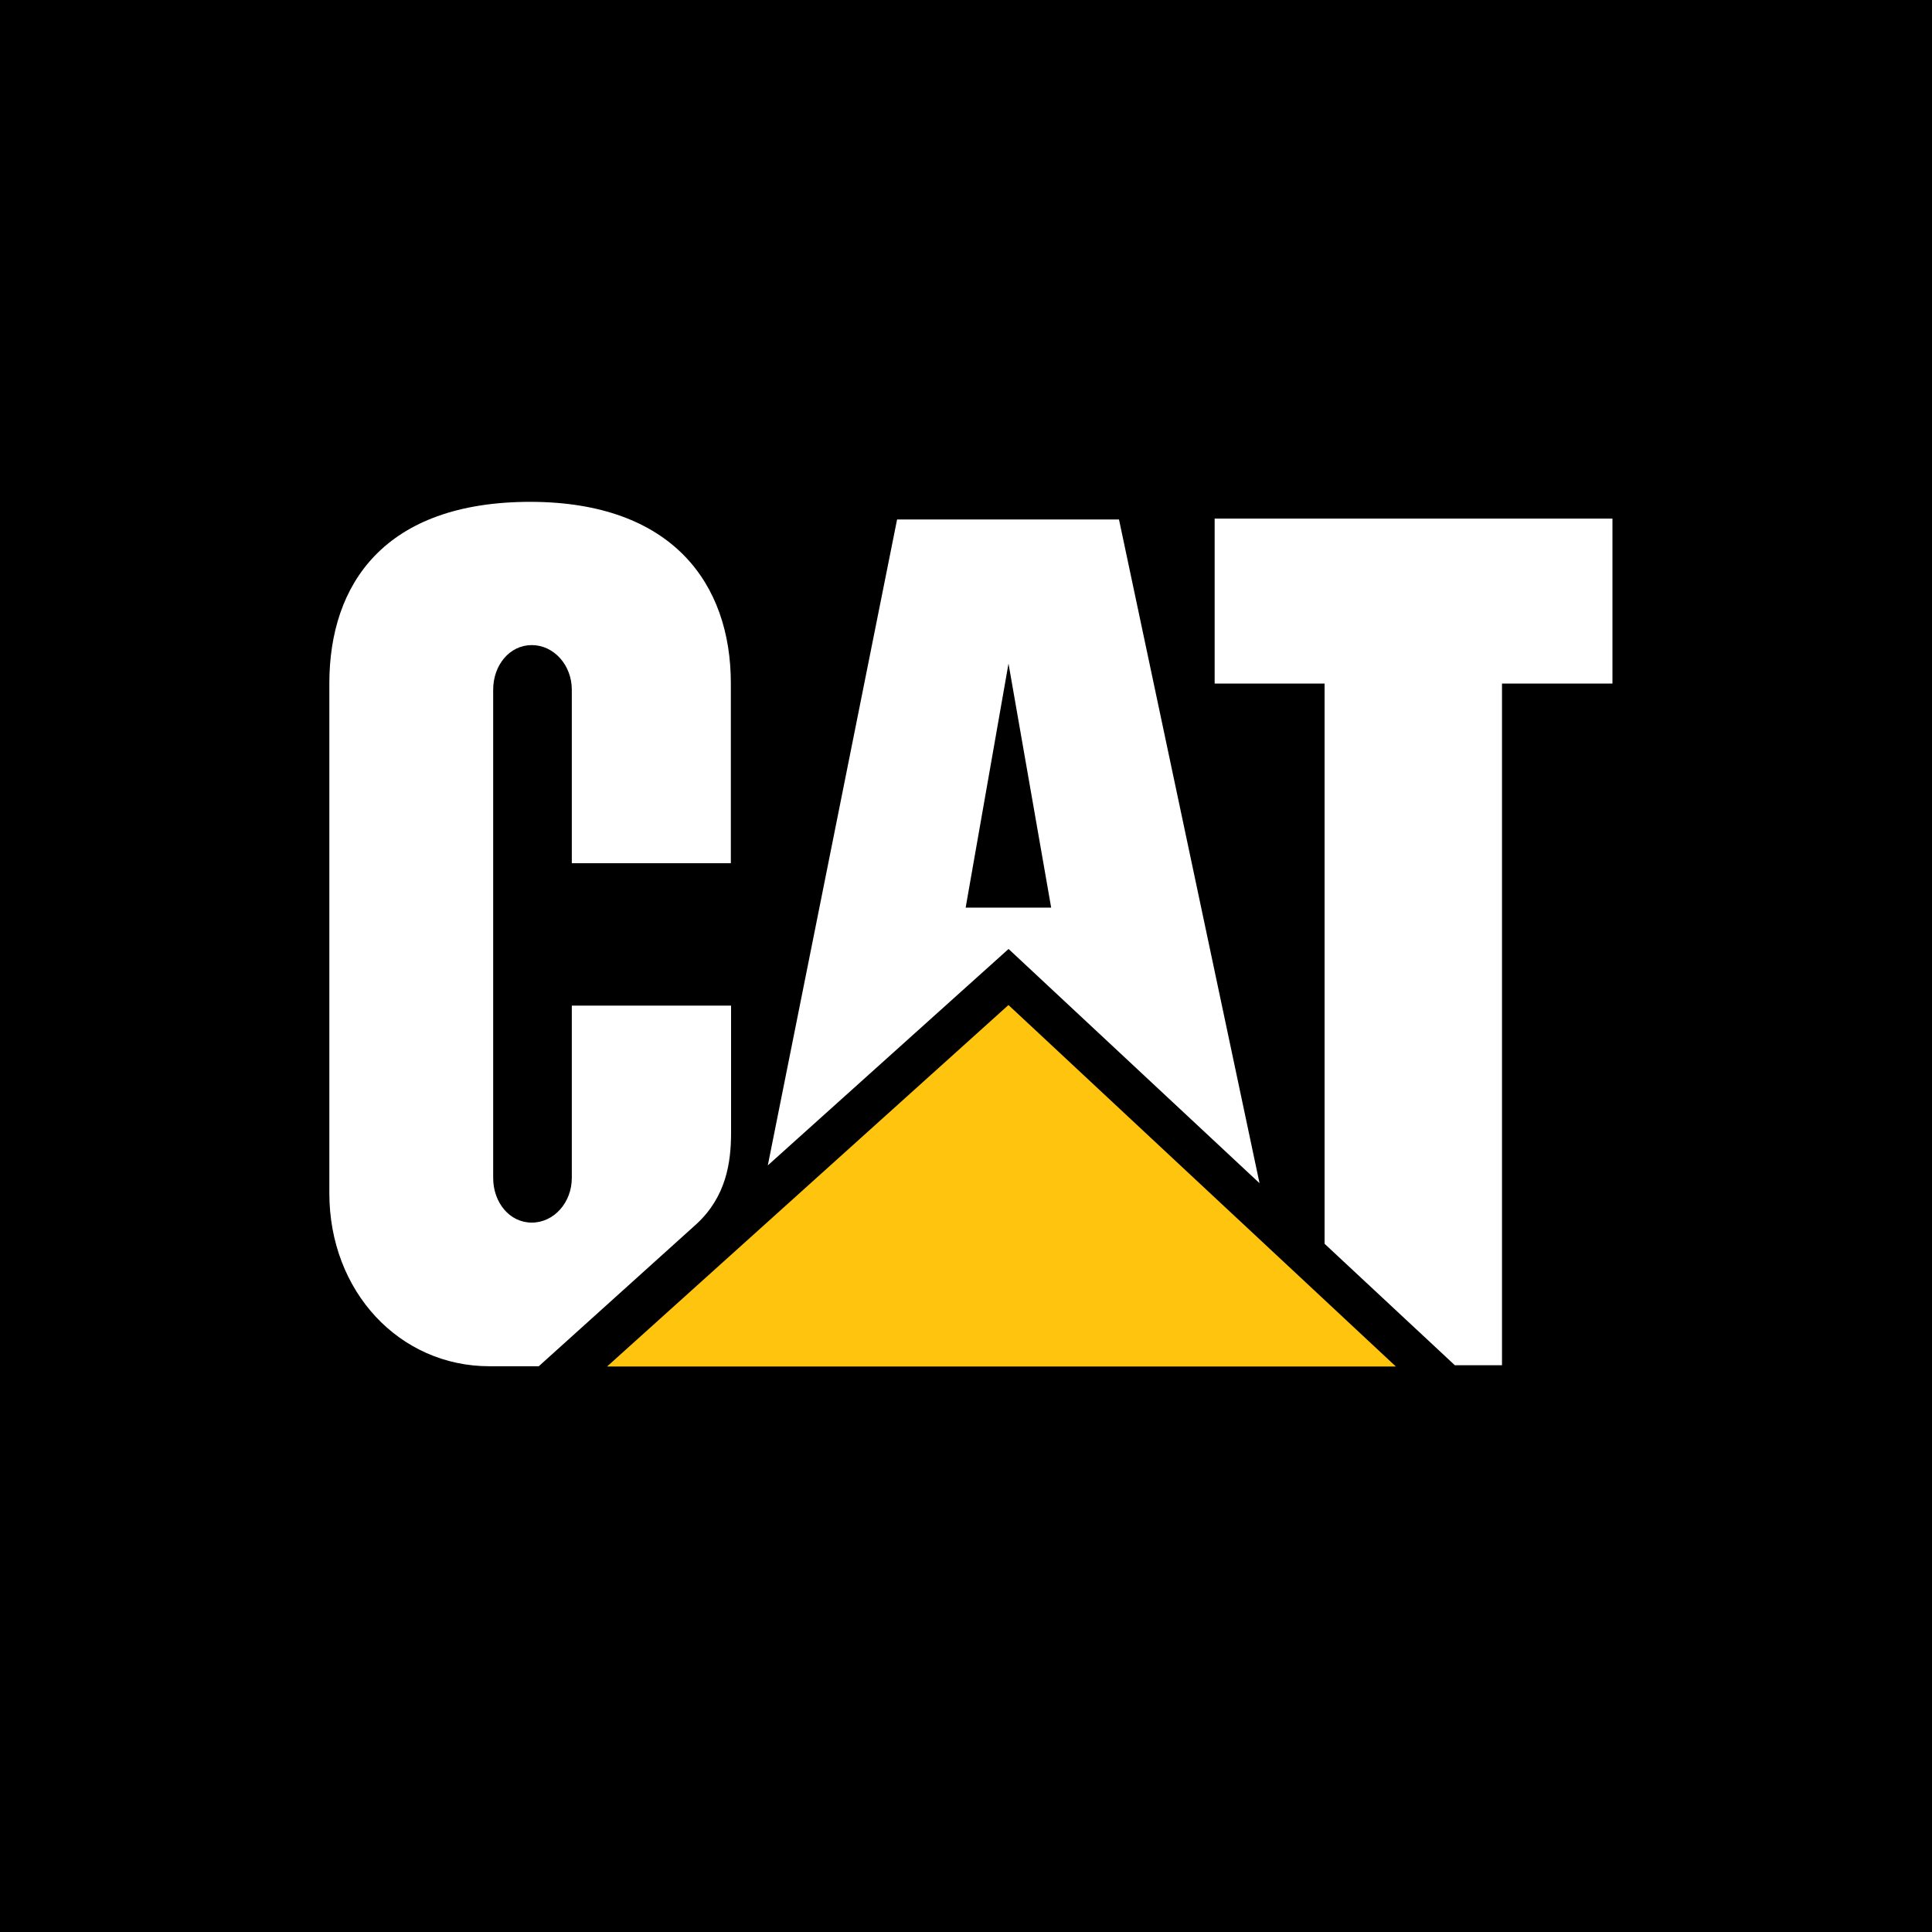
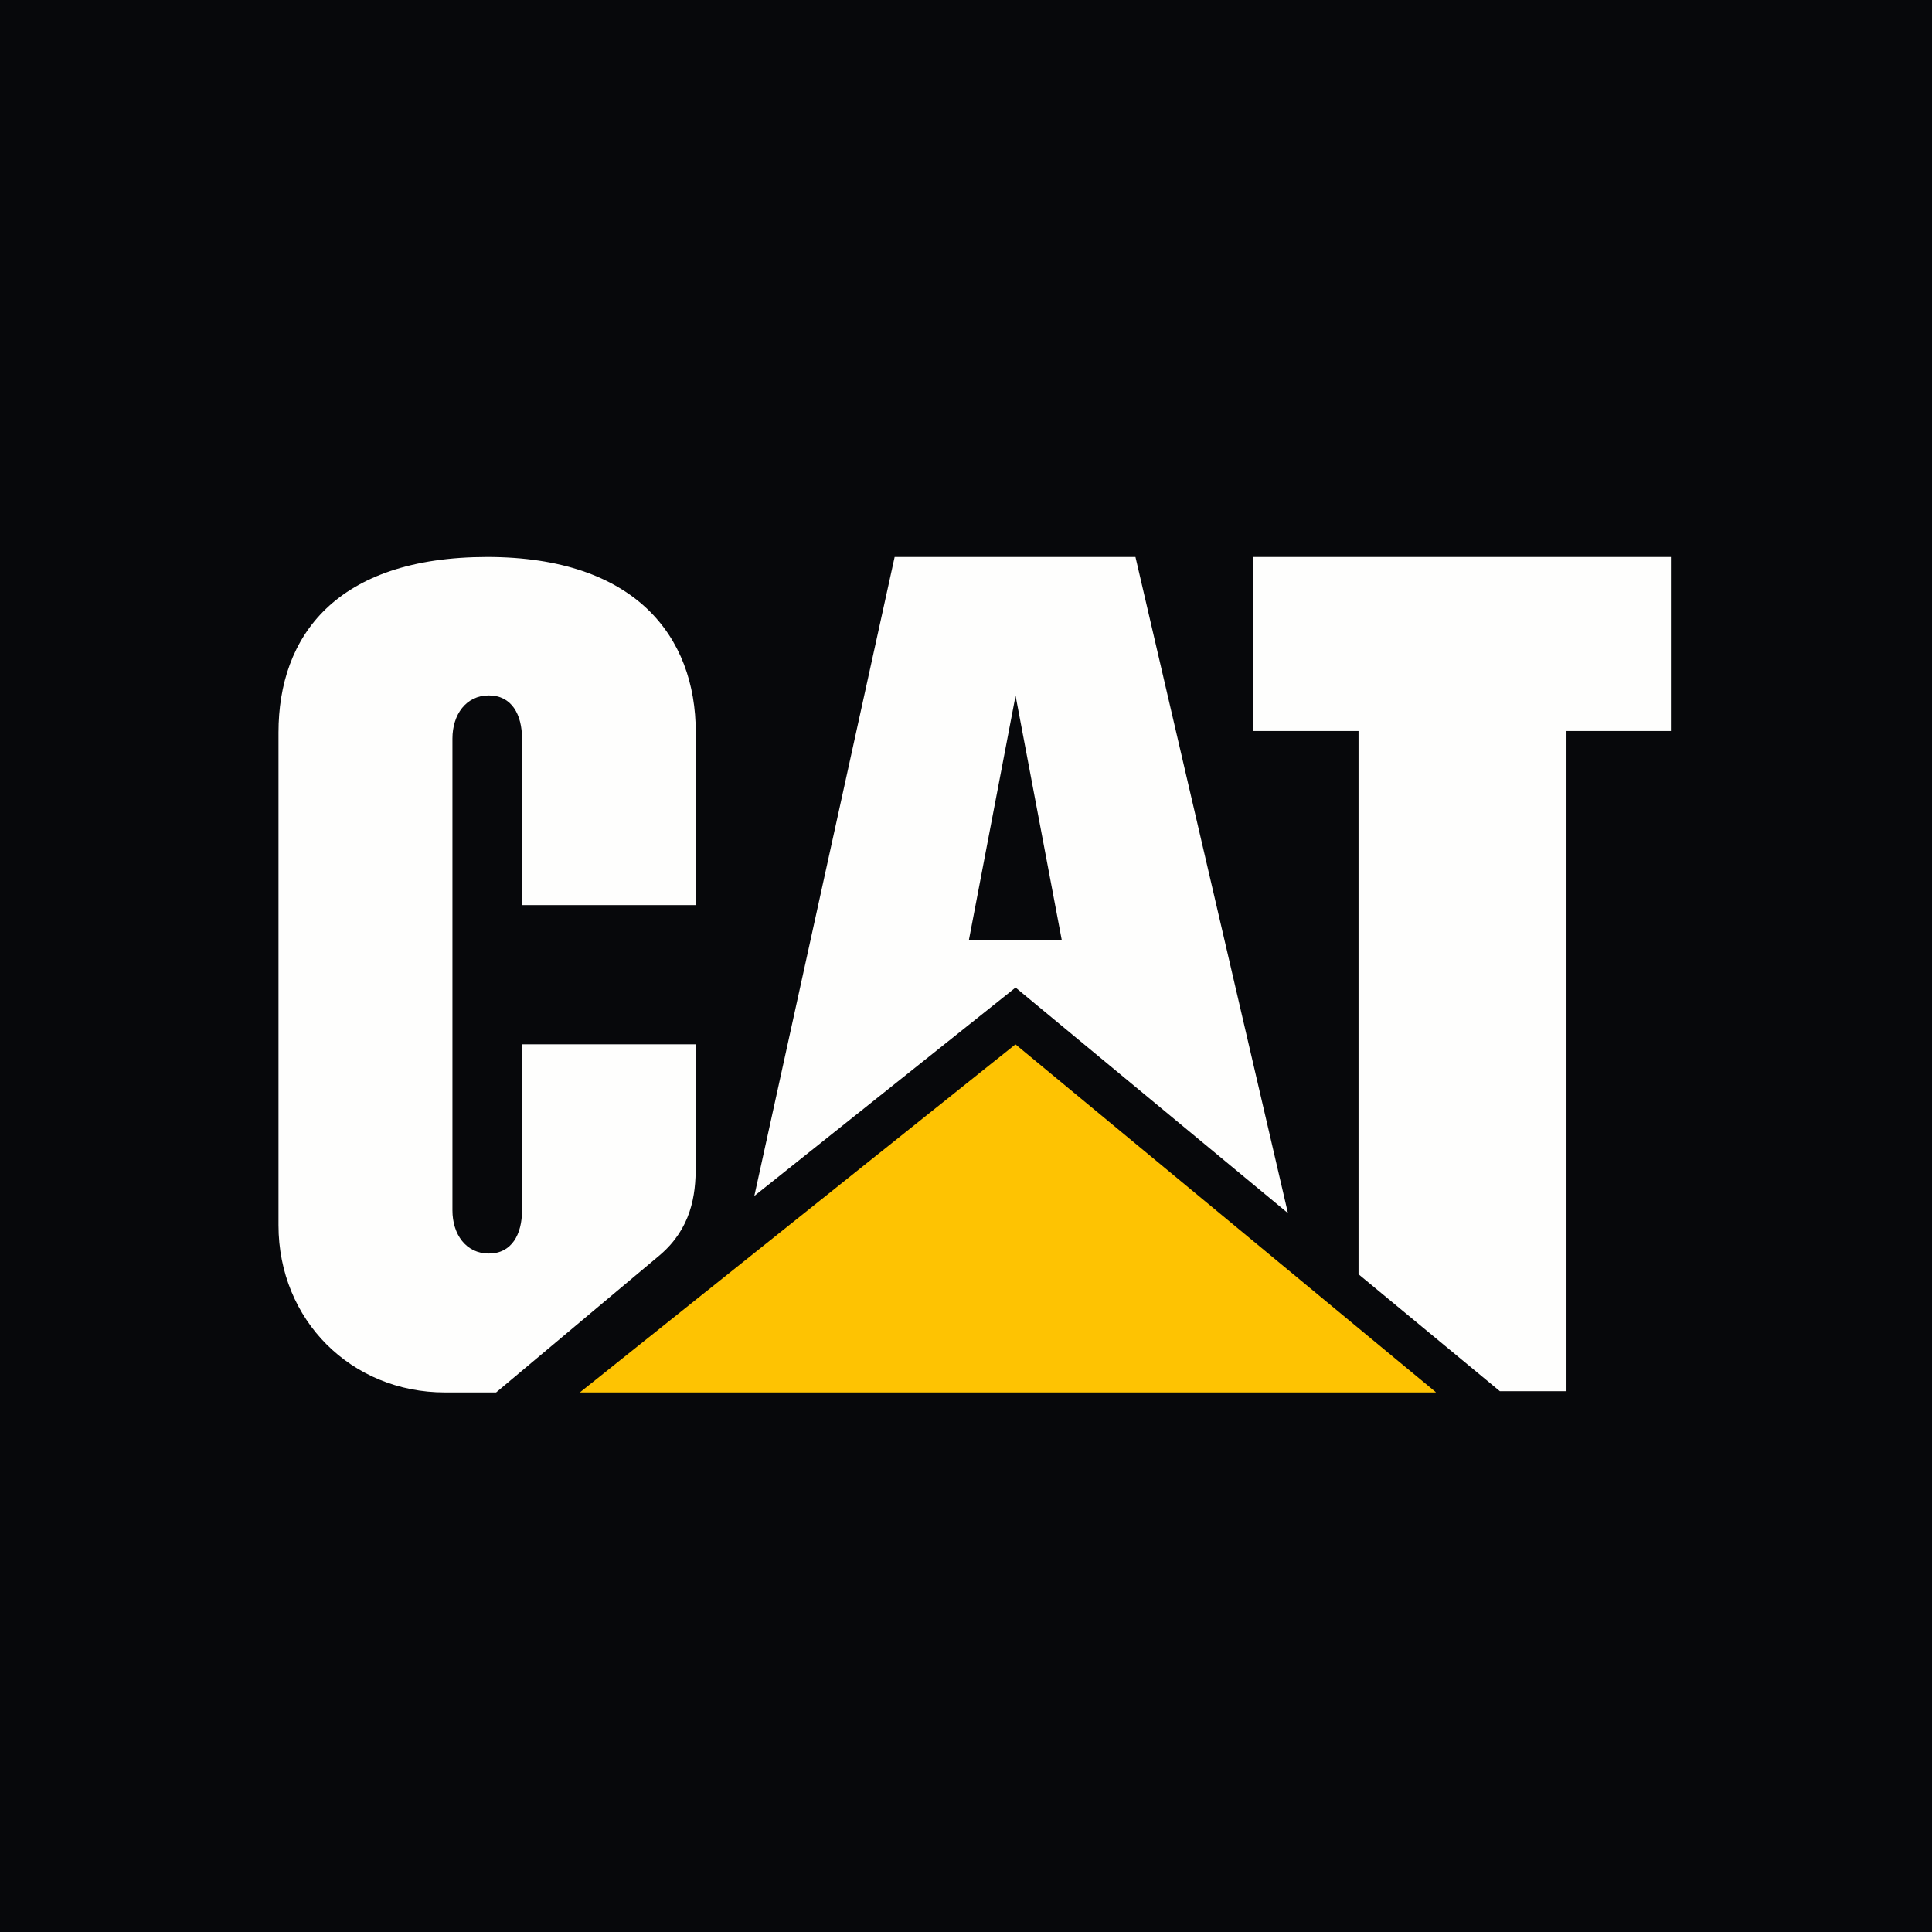
- <svg xmlns="http://www.w3.org/2000/svg" width="60" height="60" viewBox="0 0 60 60" fill="none">
-   <rect width="60" height="60" fill="black" />
-   <g clip-path="url(#clip0_150_861)">
-     <path d="M57 3H3V57H57V3Z" fill="black" />
-     <path d="M21.638 38.006C22.547 37.16 22.704 36.114 22.704 35.174V31.231H17.758V36.581C17.758 37.349 17.201 37.969 16.514 37.969C15.828 37.969 15.316 37.349 15.316 36.581V21.42C15.316 20.655 15.827 20.034 16.514 20.034C17.201 20.034 17.758 20.655 17.758 21.42V26.808H22.697V21.219C22.697 18.132 20.885 15.591 16.473 15.585C11.941 15.585 10.228 18.138 10.228 21.225V37.056C10.228 40.115 12.41 42.43 15.2 42.43H16.732L21.638 38.006Z" fill="white" />
-     <path d="M41.136 38.627V21.229H37.722V16.105H50.076V21.229H46.646V42.399H45.182L41.136 38.627Z" fill="white" />
-     <path d="M43.35 42.438L31.319 31.212L18.853 42.438H43.35Z" fill="#FEC40E" />
-     <path d="M29.989 28.187L31.32 20.607L32.645 28.187H29.989ZM34.751 16.132H27.86L23.845 36.192L31.322 29.471L39.116 36.745L34.751 16.132Z" fill="white" />
-   </g>
-   <defs>
-     <clipPath id="clip0_150_861">
-       <rect width="54" height="54" fill="white" transform="translate(3 3)" />
-     </clipPath>
-   </defs>
+ <svg xmlns="http://www.w3.org/2000/svg" viewBox="0 0 55.5 55.5">
+   <path d="M 0,0 H 55.5 V 55.5 H 0 Z" fill="rgb(7, 8, 11)" />
+   <path d="M 41.238,39.985 L 29.171,30 L 16.657,40 H 41.248 Z" fill="rgb(254, 195, 2)" />
+   <path d="M 19.984,33.498 C 19.994,34.353 19.844,35.289 18.968,36.044 L 14.252,40 H 12.78 C 10.098,40 8,37.93 8,35.195 V 21.042 C 8,18.282 9.646,16 14.003,16 C 18.245,16.005 19.987,18.276 19.987,21.037 L 19.994,26 H 15.003 L 14.996,21.217 C 14.996,20.533 14.704,19.977 14.043,19.977 C 13.383,19.977 12.997,20.533 12.997,21.217 V 34.77 C 12.997,35.455 13.383,36.01 14.043,36.01 S 14.996,35.455 14.996,34.77 L 15.003,30 H 20 L 19.994,33.513 Z M 27.834,27 L 29.174,19.986 L 30.5,27 H 27.833 Z M 32.618,16 H 25.7 L 21.669,34.356 L 29.174,28.369 L 36.998,34.849 L 32.618,16 Z M 39.026,36.605 V 21 H 36 V 16 H 48 V 21 H 45 V 39.965 H 43.087 L 39.026,36.605 Z" fill="rgb(254, 254, 253)" />
</svg>
